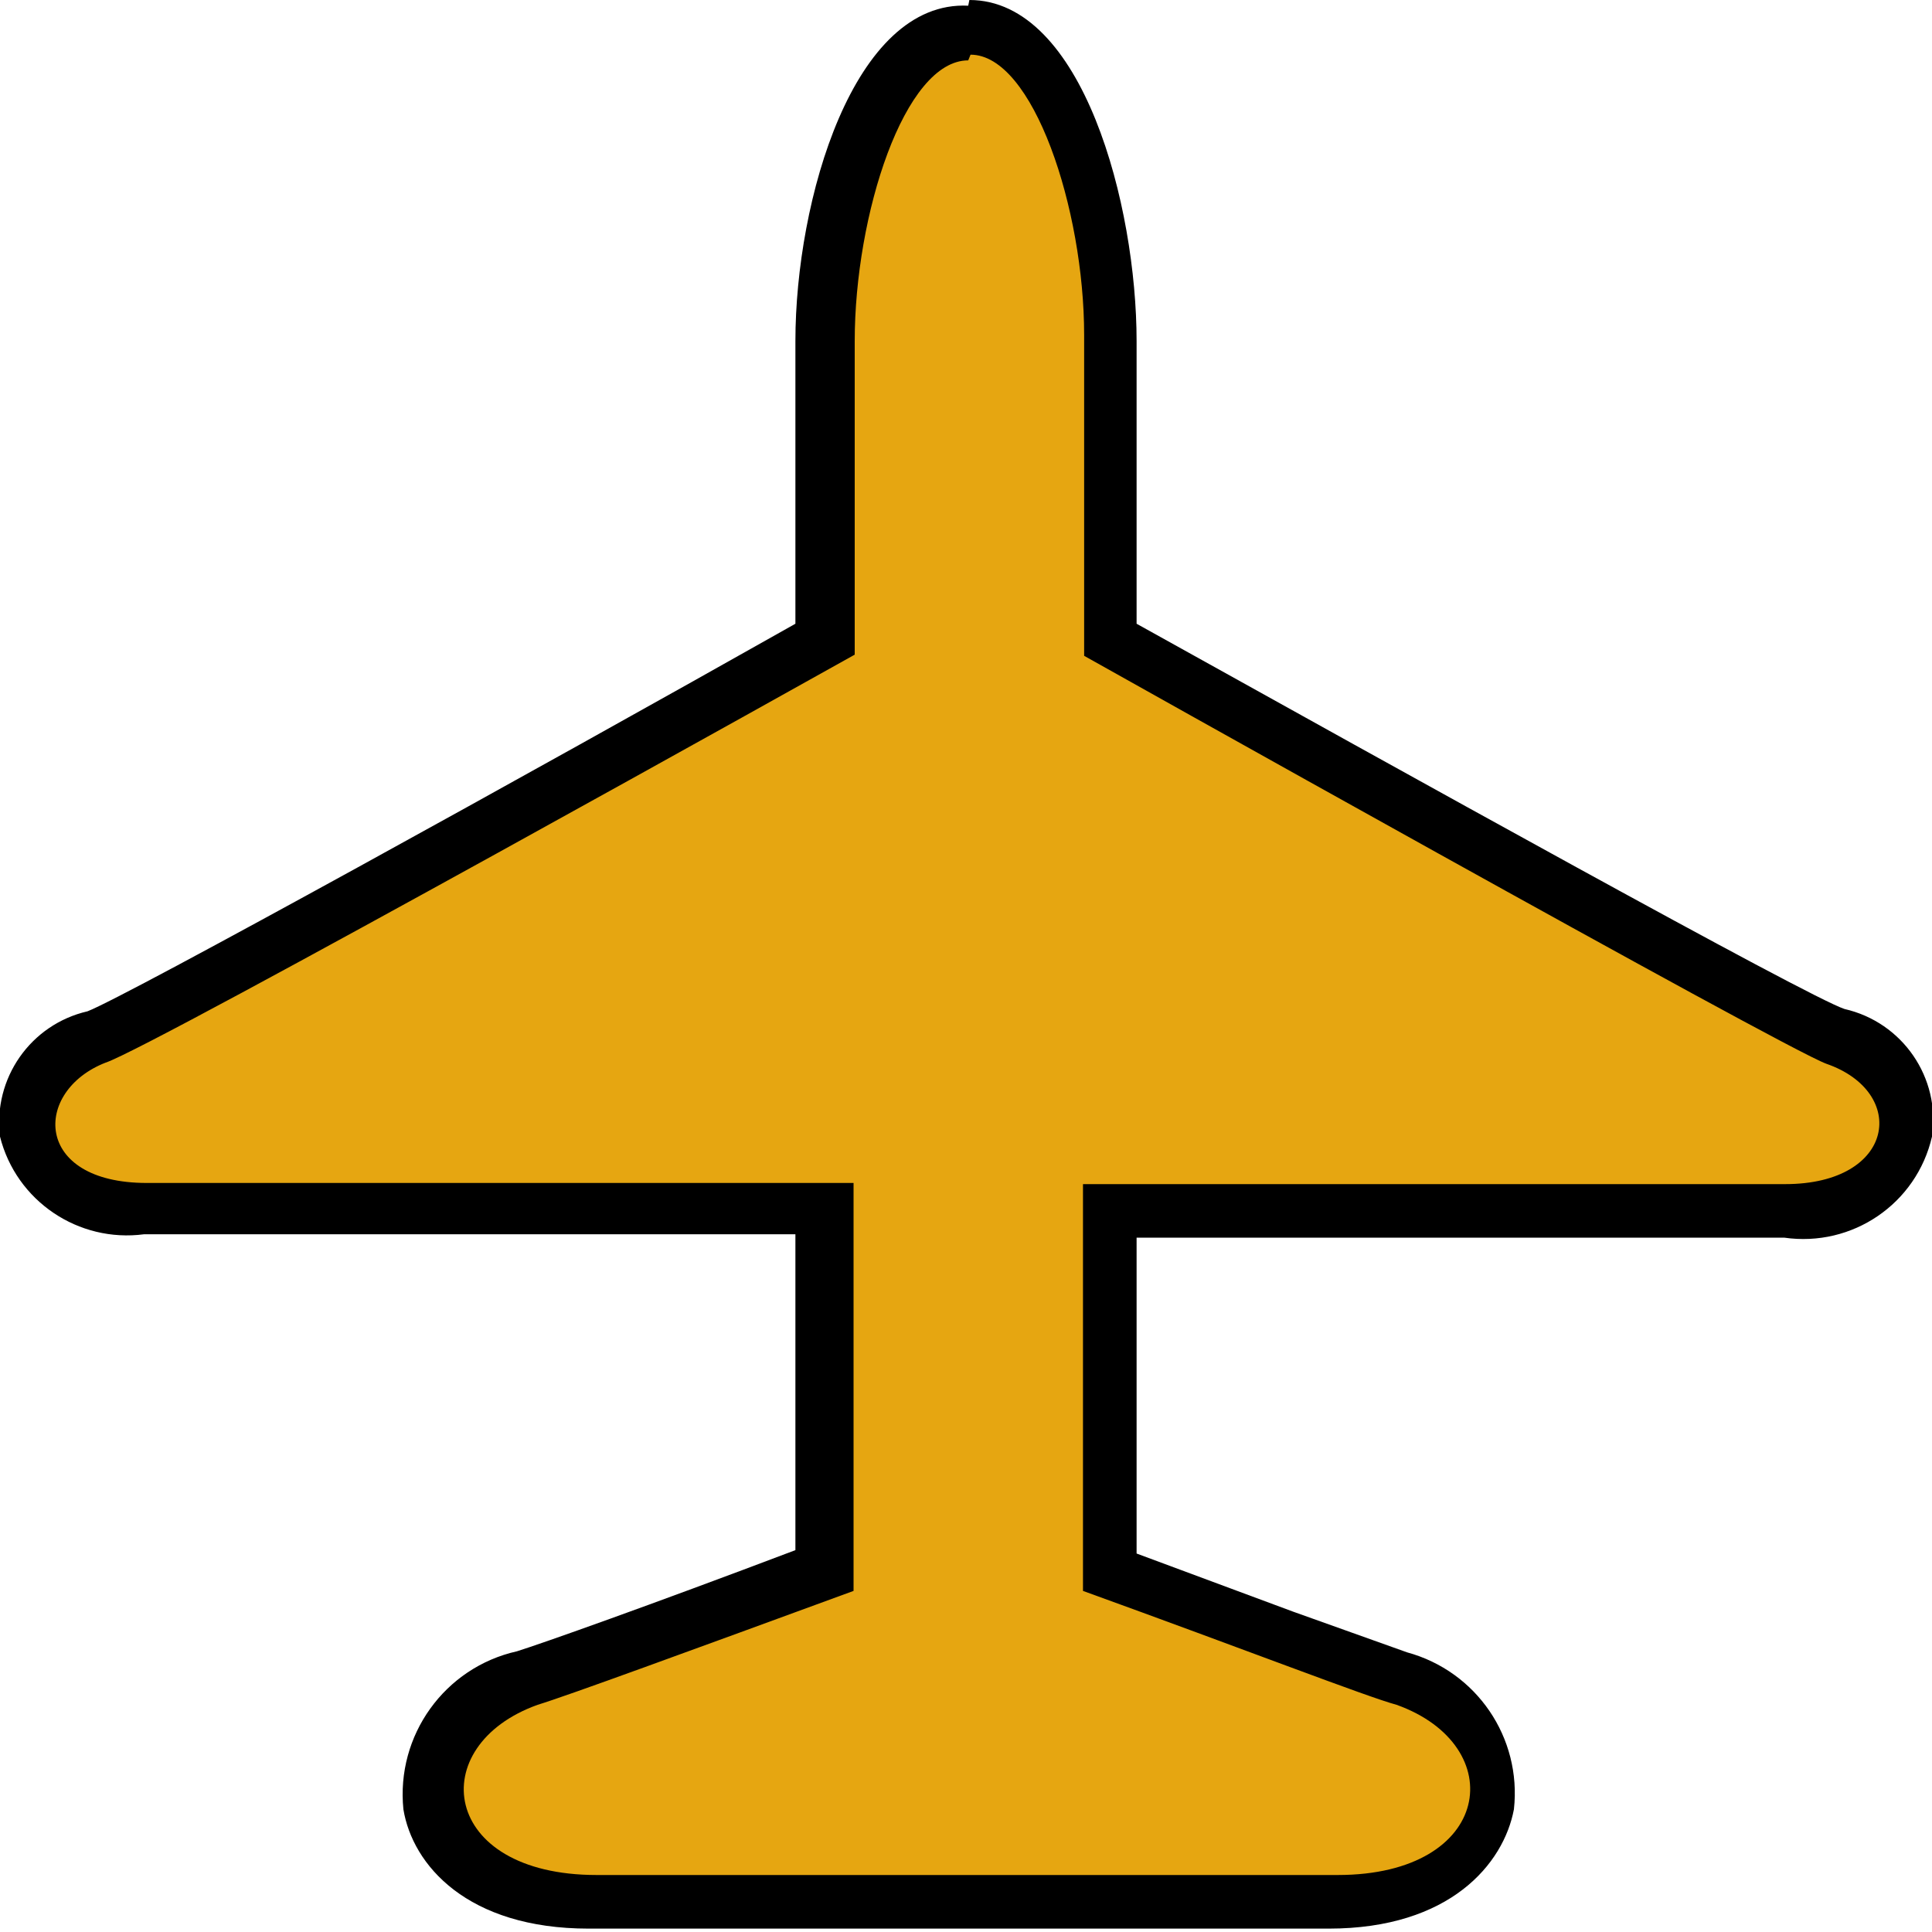
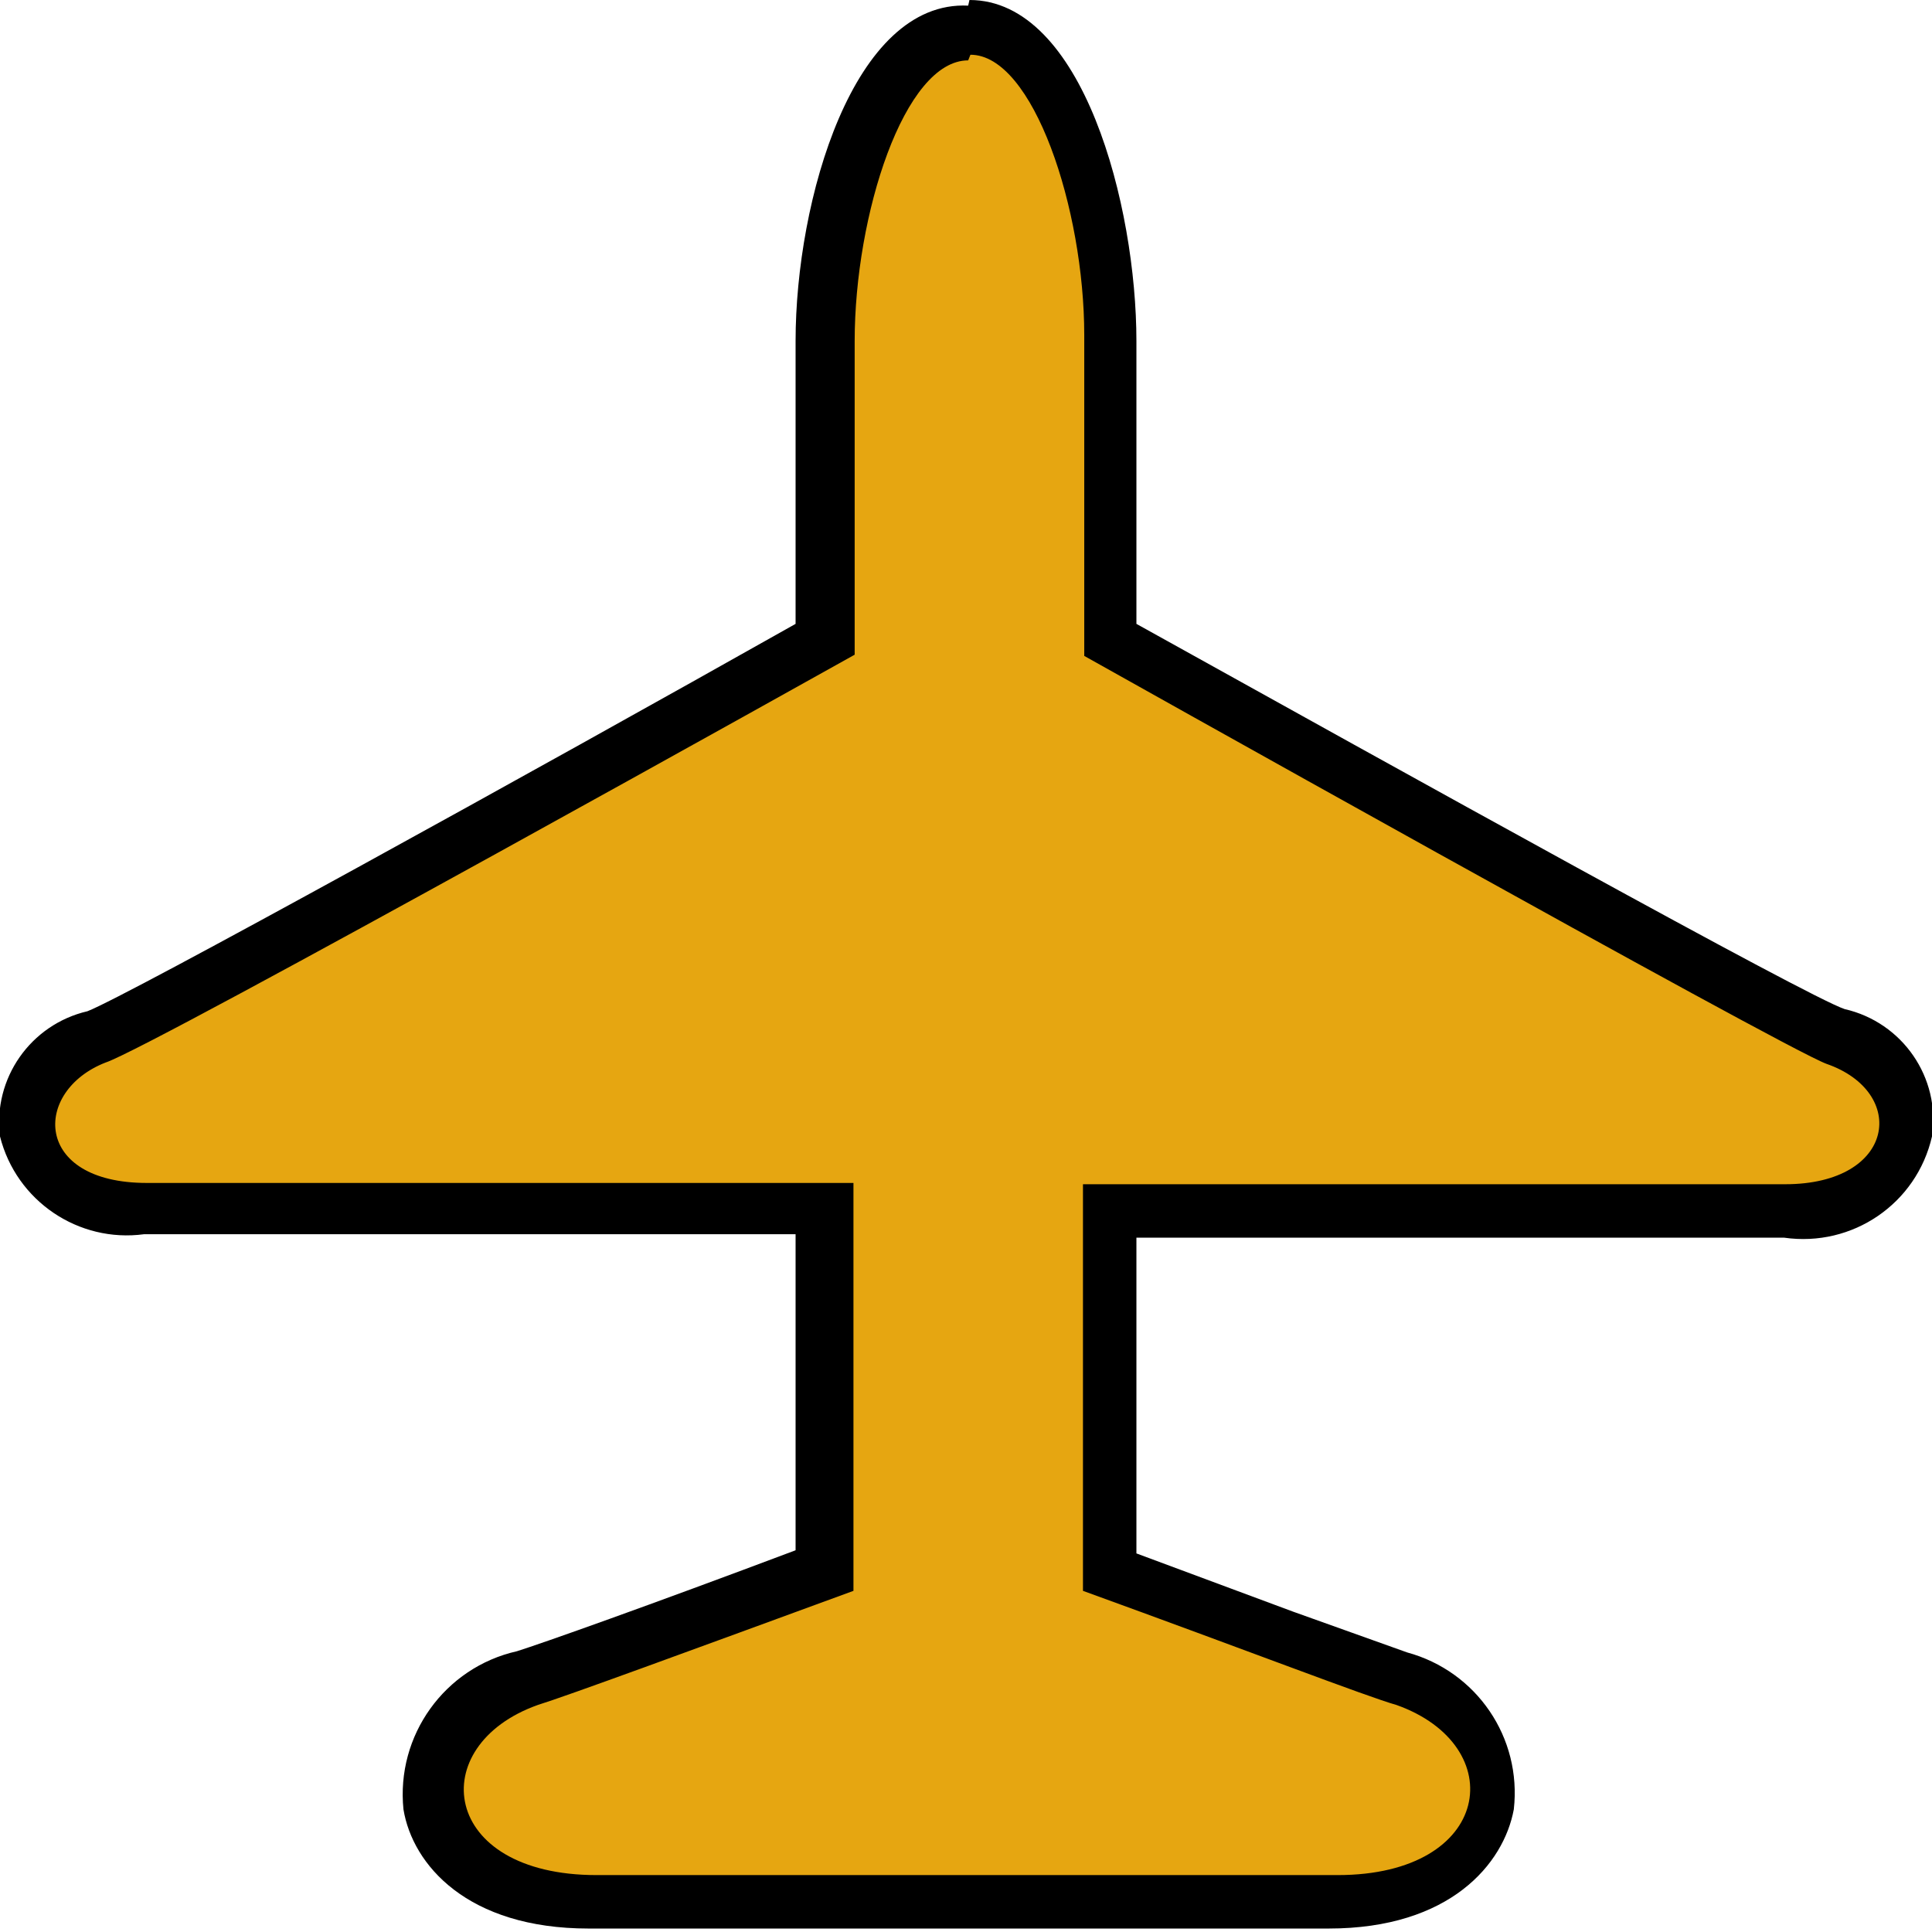
- <svg xmlns="http://www.w3.org/2000/svg" width="20" height="20" viewBox="0 0 20 20">
-   <path fill-rule="nonzero" fill="rgb(90.196%, 65.098%, 6.667%)" fill-opacity="1" d="M 6.176 19.719 C 5.094 19.719 4.613 19.176 4.543 18.707 C 4.461 18.094 4.867 17.523 5.469 17.398 C 5.766 17.305 6.906 16.895 8.566 16.223 L 8.566 12.531 L 1.508 12.531 C 0.707 12.531 0.328 12.117 0.328 11.754 C 0.285 11.289 0.586 10.859 1.035 10.742 C 1.34 10.59 5.648 8.234 8.566 6.625 L 8.566 3.531 C 8.566 2.223 9.082 0.34 10.012 0.34 C 10.941 0.34 11.492 2.164 11.492 3.531 L 11.492 6.625 C 14.375 8.234 18.672 10.59 18.988 10.742 C 19.449 10.852 19.754 11.285 19.707 11.754 C 19.648 12.117 19.281 12.543 18.469 12.543 L 11.492 12.543 L 11.492 16.293 L 13.387 16.988 L 14.566 17.41 C 15.156 17.555 15.559 18.109 15.508 18.719 C 15.422 19.176 14.953 19.73 13.871 19.73 Z M 6.176 19.719 " />
-   <path fill-rule="nonzero" fill="rgb(0%, 0%, 0%)" fill-opacity="1" d="M 10.047 0.566 C 10.695 0.566 11.223 2.164 11.223 3.469 L 11.223 6.789 C 11.223 6.789 18.457 10.848 18.906 11.012 C 19.754 11.305 19.625 12.258 18.48 12.258 L 11.211 12.258 L 11.211 16.469 C 12.906 17.082 14.152 17.566 14.457 17.648 C 15.637 18.07 15.457 19.41 13.848 19.41 L 6.176 19.41 C 4.555 19.41 4.387 18.07 5.566 17.648 C 5.871 17.555 7.129 17.094 8.836 16.469 L 8.836 12.246 L 1.52 12.246 C 0.34 12.246 0.34 11.293 1.094 11 C 1.566 10.848 8.848 6.777 8.848 6.777 L 8.848 3.531 C 8.848 2.223 9.363 0.625 10.023 0.625 M 10.023 0.059 C 8.836 0 8.234 2.07 8.234 3.531 L 8.234 6.457 C 5.52 7.988 1.305 10.316 0.906 10.469 C 0.316 10.605 -0.074 11.164 0 11.766 C 0.168 12.434 0.812 12.867 1.492 12.777 L 8.234 12.777 L 8.234 16.047 C 6.707 16.625 5.613 17.012 5.352 17.094 C 4.602 17.262 4.098 17.965 4.176 18.73 C 4.27 19.305 4.836 19.965 6.094 19.965 L 13.754 19.965 C 15.012 19.965 15.566 19.293 15.672 18.73 C 15.754 17.988 15.285 17.301 14.566 17.105 L 13.387 16.684 L 11.766 16.082 L 11.766 12.812 L 18.469 12.812 C 19.176 12.914 19.84 12.461 20 11.766 C 20.09 11.156 19.695 10.582 19.094 10.445 C 18.707 10.316 14.52 7.988 11.766 6.457 L 11.766 3.531 C 11.766 2.129 11.211 0 10.035 0 Z M 10.023 0.059 " />
+ <svg xmlns="http://www.w3.org/2000/svg" width="24" height="24" viewBox="0 0 24 24">
+   <path fill-rule="nonzero" fill="rgb(90.196%, 65.098%, 6.667%)" fill-opacity="1" d="M 7.41 23.664 C 6.113 23.664 5.535 23.012 5.453 22.449 C 5.352 21.711 5.84 21.027 6.562 20.879 C 6.918 20.766 8.289 20.273 10.281 19.469 L 10.281 15.039 L 1.809 15.039 C 0.848 15.039 0.395 14.539 0.395 14.105 C 0.344 13.547 0.703 13.031 1.242 12.891 C 1.609 12.707 6.777 9.883 10.281 7.949 L 10.281 4.238 C 10.281 2.668 10.898 0.406 12.016 0.406 C 13.129 0.406 13.789 2.598 13.789 4.238 L 13.789 7.949 C 17.25 9.883 22.406 12.707 22.785 12.891 C 23.34 13.023 23.703 13.543 23.648 14.105 C 23.578 14.539 23.137 15.051 22.164 15.051 L 13.789 15.051 L 13.789 19.551 L 16.062 20.387 L 17.48 20.891 C 18.188 21.066 18.672 21.73 18.609 22.461 C 18.508 23.012 17.945 23.676 16.645 23.676 Z M 7.41 23.664 " />
+   <path fill-rule="nonzero" fill="rgb(0%, 0%, 0%)" fill-opacity="1" d="M 12.055 0.68 C 12.836 0.68 13.469 2.598 13.469 4.164 L 13.469 8.148 C 13.469 8.148 22.148 13.016 22.688 13.215 C 23.703 13.566 23.551 14.711 22.176 14.711 L 13.453 14.711 L 13.453 19.762 C 15.488 20.5 16.984 21.078 17.348 21.18 C 18.766 21.684 18.547 23.293 16.617 23.293 L 7.41 23.293 C 5.465 23.293 5.266 21.684 6.68 21.18 C 7.047 21.066 8.555 20.512 10.602 19.762 L 10.602 14.695 L 1.824 14.695 C 0.406 14.695 0.406 13.551 1.312 13.199 C 1.879 13.016 10.617 8.133 10.617 8.133 L 10.617 4.238 C 10.617 2.668 11.234 0.75 12.027 0.75 M 12.027 0.07 C 10.602 0 9.883 2.484 9.883 4.238 L 9.883 7.75 C 6.625 9.586 1.566 12.379 1.086 12.562 C 0.379 12.727 -0.09 13.398 0 14.117 C 0.203 14.922 0.977 15.441 1.789 15.332 L 9.883 15.332 L 9.883 19.258 C 8.047 19.949 6.734 20.414 6.422 20.512 C 5.523 20.715 4.918 21.559 5.012 22.477 C 5.125 23.164 5.805 23.957 7.312 23.957 L 16.504 23.957 C 18.016 23.957 18.68 23.152 18.805 22.477 C 18.906 21.586 18.344 20.762 17.48 20.527 L 16.062 20.02 L 14.117 19.297 L 14.117 15.375 L 22.164 15.375 C 23.012 15.496 23.809 14.953 24 14.117 C 24.109 13.387 23.633 12.699 22.914 12.535 C 22.449 12.379 17.422 9.586 14.117 7.75 L 14.117 4.238 C 14.117 2.555 13.453 0 12.043 0 Z M 12.027 0.07 " />
</svg>
